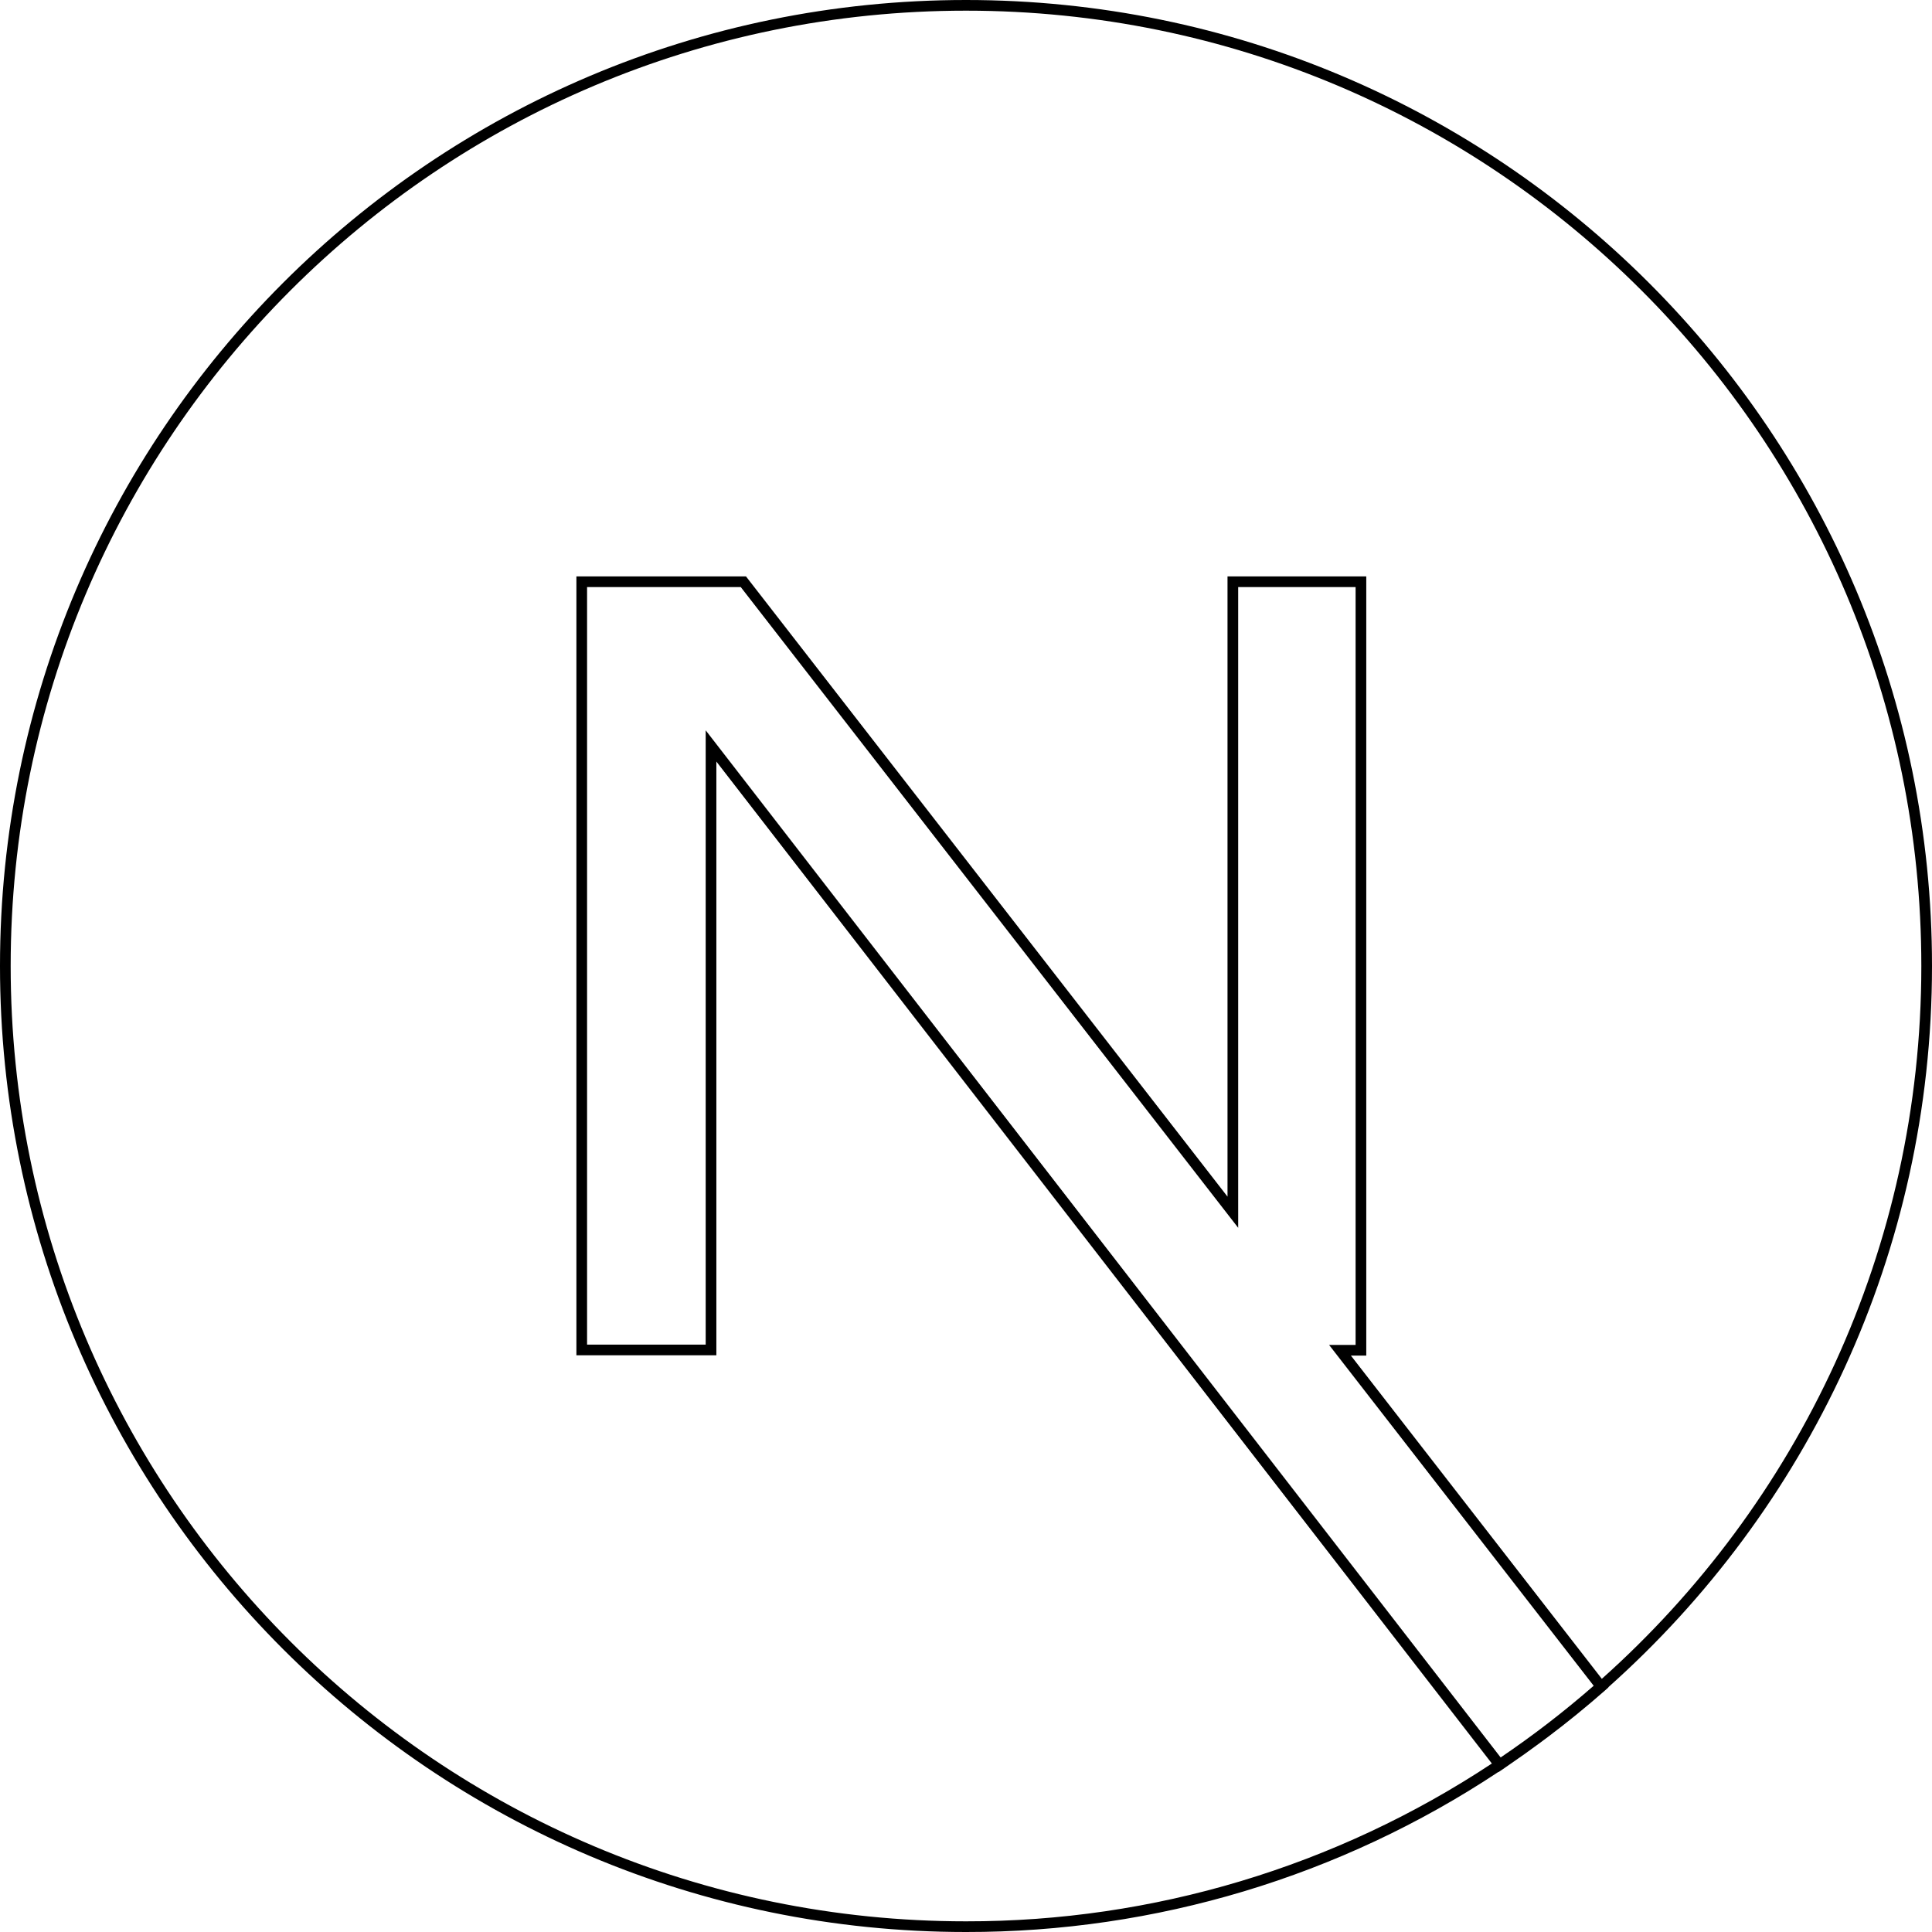
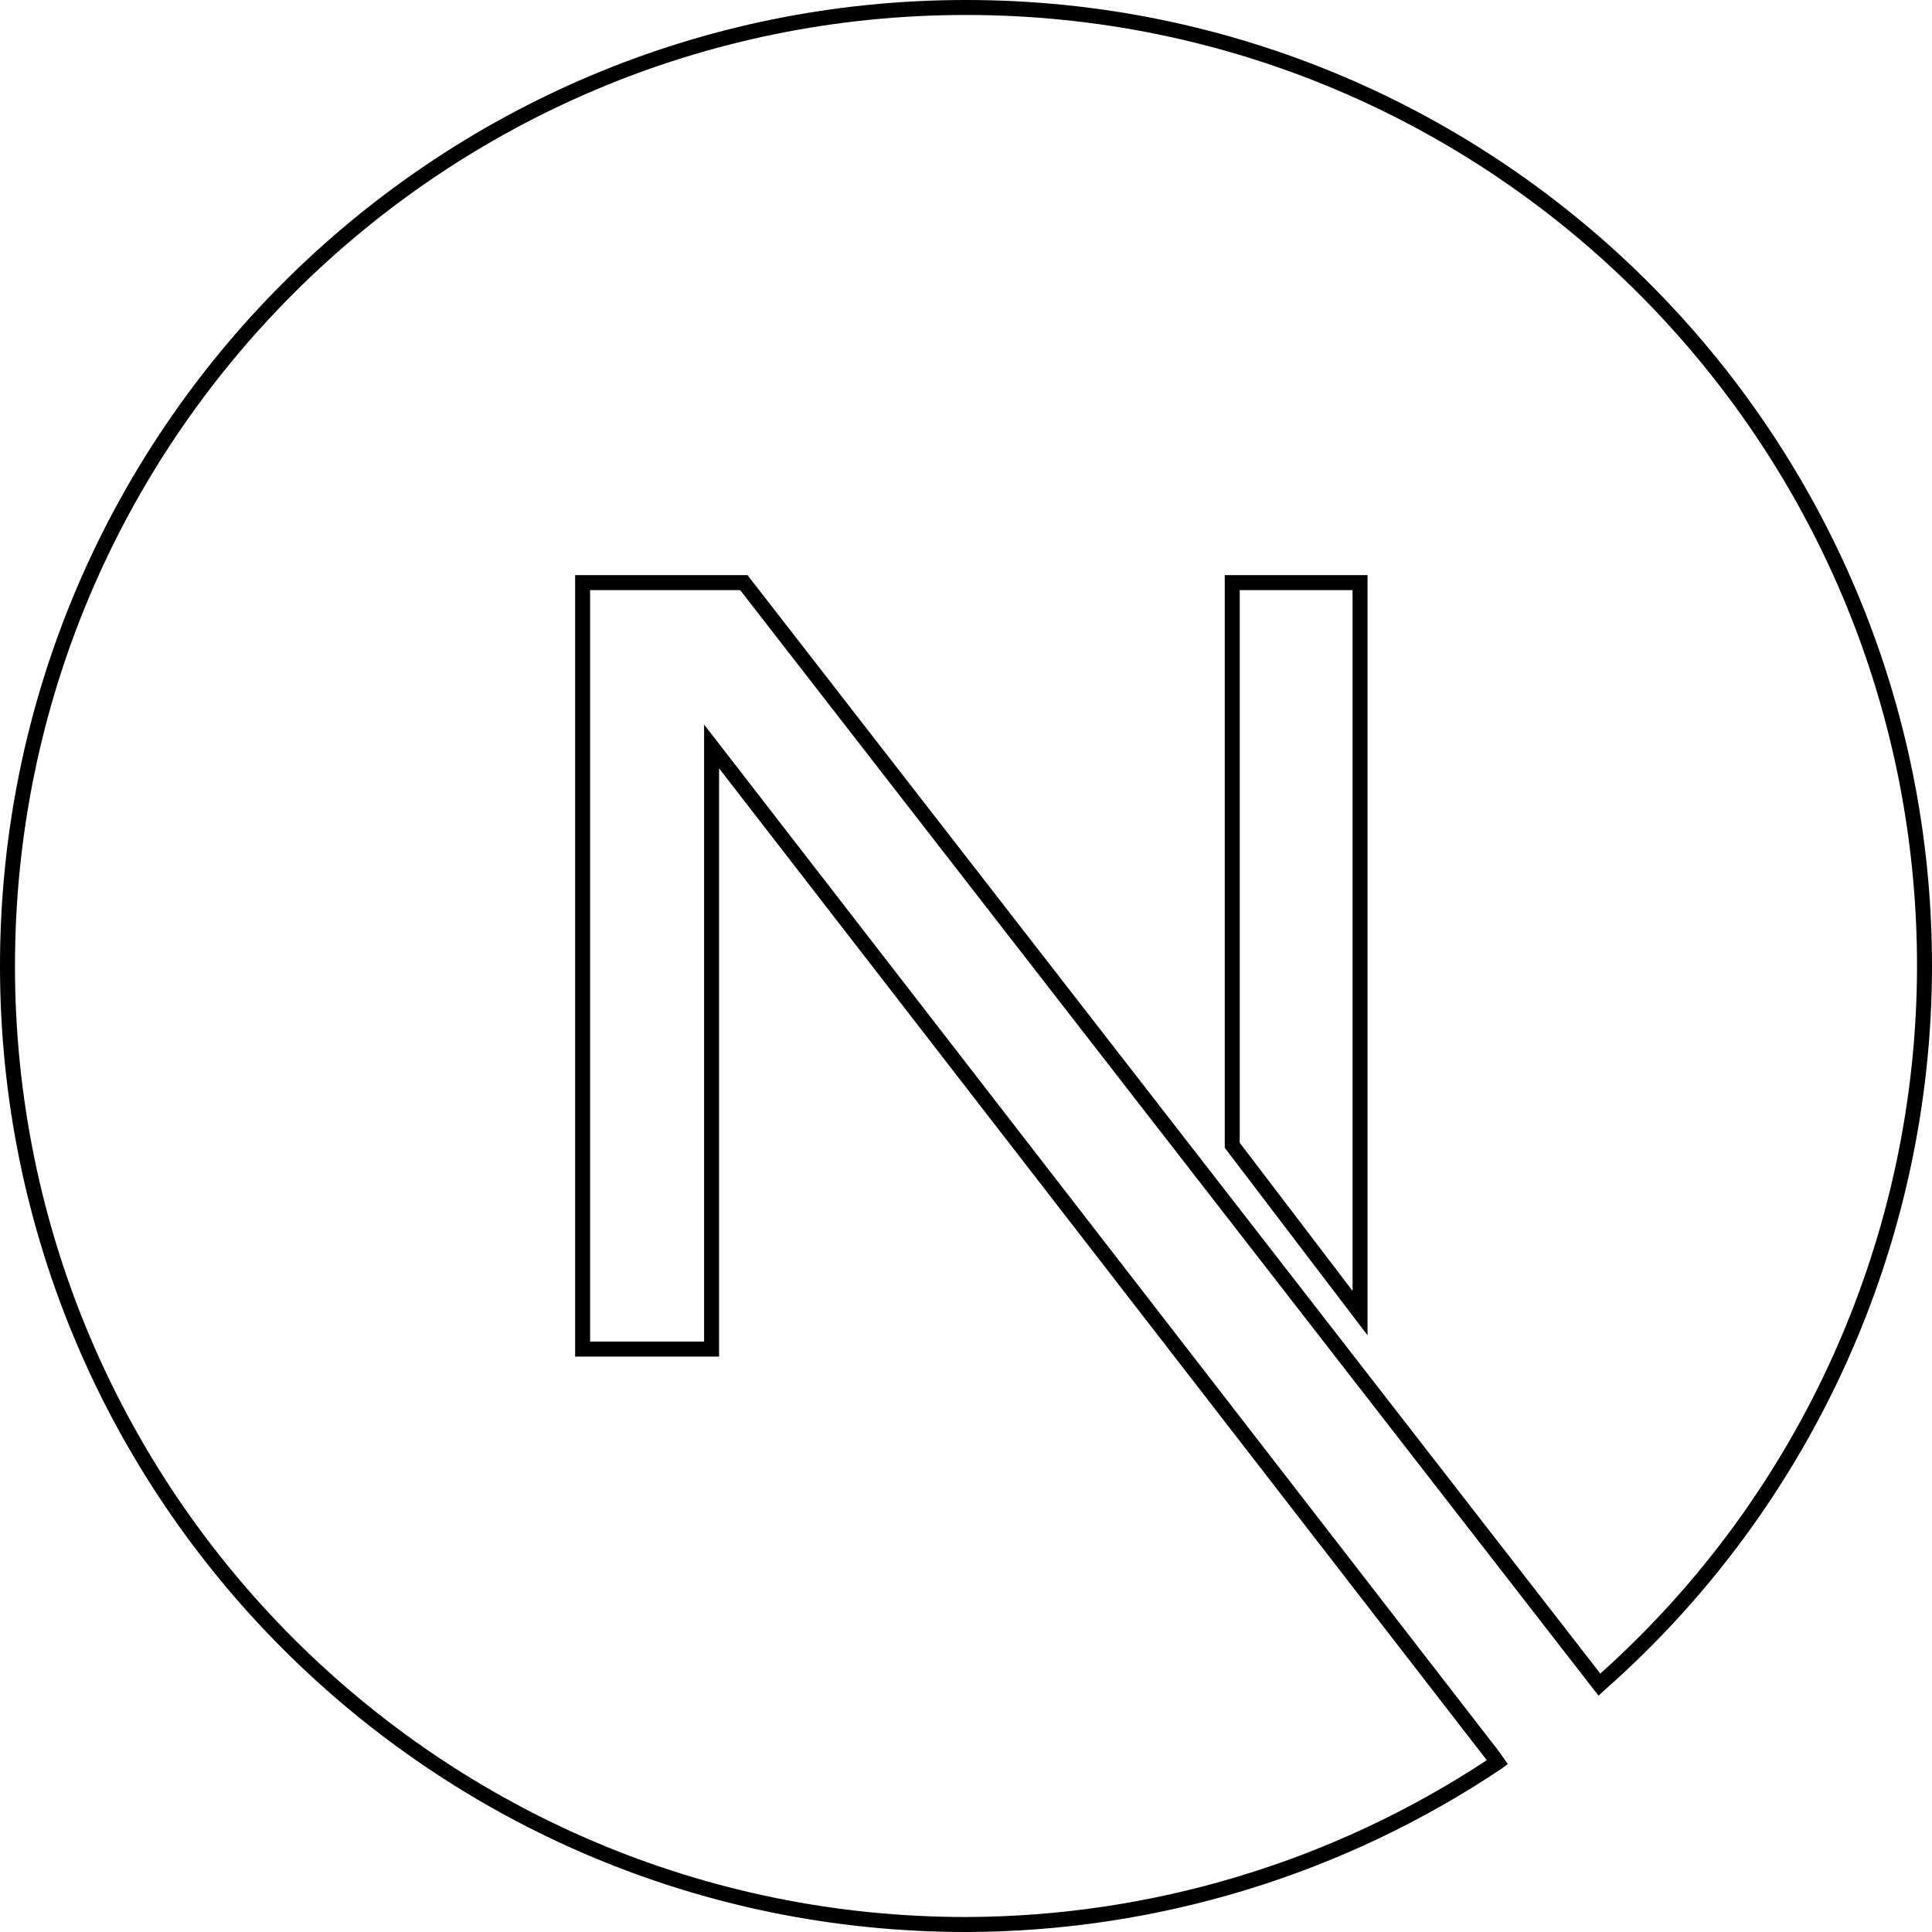
<svg xmlns="http://www.w3.org/2000/svg" viewBox="0 0 128 128">
-   <path d="M64 0C28.658 0 0 28.658 0 64s28.658 64 64 64a63.683 63.683 0 0 0 35.273-10.605l.008.012.274-.185.145-.101c.114-.077.225-.158.338-.235a64.421 64.421 0 0 0 1.933-1.375c.189-.14.378-.278.565-.42a64.045 64.045 0 0 0 3.78-3.076l.25-.222-.01-.011C119.708 100.059 128 83 128 64c0-35.342-28.658-64-64-64Zm0 .707C98.96.707 127.293 29.04 127.293 64c0 18.778-8.182 35.635-21.168 47.226L89.501 89.812h1.018V38.188h-9.193V79.28L49.423 38.188H38.188V89.79h9.273V50.454l51.379 66.383A62.988 62.988 0 0 1 64 127.293C29.04 127.293.707 98.96.707 64S29.04.707 64 .707ZM38.895 38.895h10.182l32.956 42.45v-42.45h7.779v50.21h-1.756l17.53 22.581a63.512 63.512 0 0 1-6.164 4.75l-52.668-68.05v40.697h-7.859z" />
+   <path d="M64 0C28.66 0 0 28.66 0 64s28.66 64 64 64h.002a63.994 63.994 0 0 0 35.506-10.838l.014-.008.37-.283-.568-.815-52.676-68.054v40.88h-7.552V39.097h9.943l56.229 72.425.64.819.371-.344.014-.012A64.002 64.002 0 0 0 128 64c0-35.34-28.66-64-64-64Zm0 .992c34.804 0 63.008 28.204 63.008 63.008a62.999 62.999 0 0 1-20.983 46.879l-56.5-72.775H38.104v51.771h9.537v-38.97l50.863 65.712A63 63 0 0 1 64 127.007C29.196 127.008.992 98.805.992 64S29.196.992 64 .992Zm17.143 37.112v37.94l9.46 12.423V38.104Zm.992.992h7.476v46.43l-7.476-9.815z" />
</svg>
